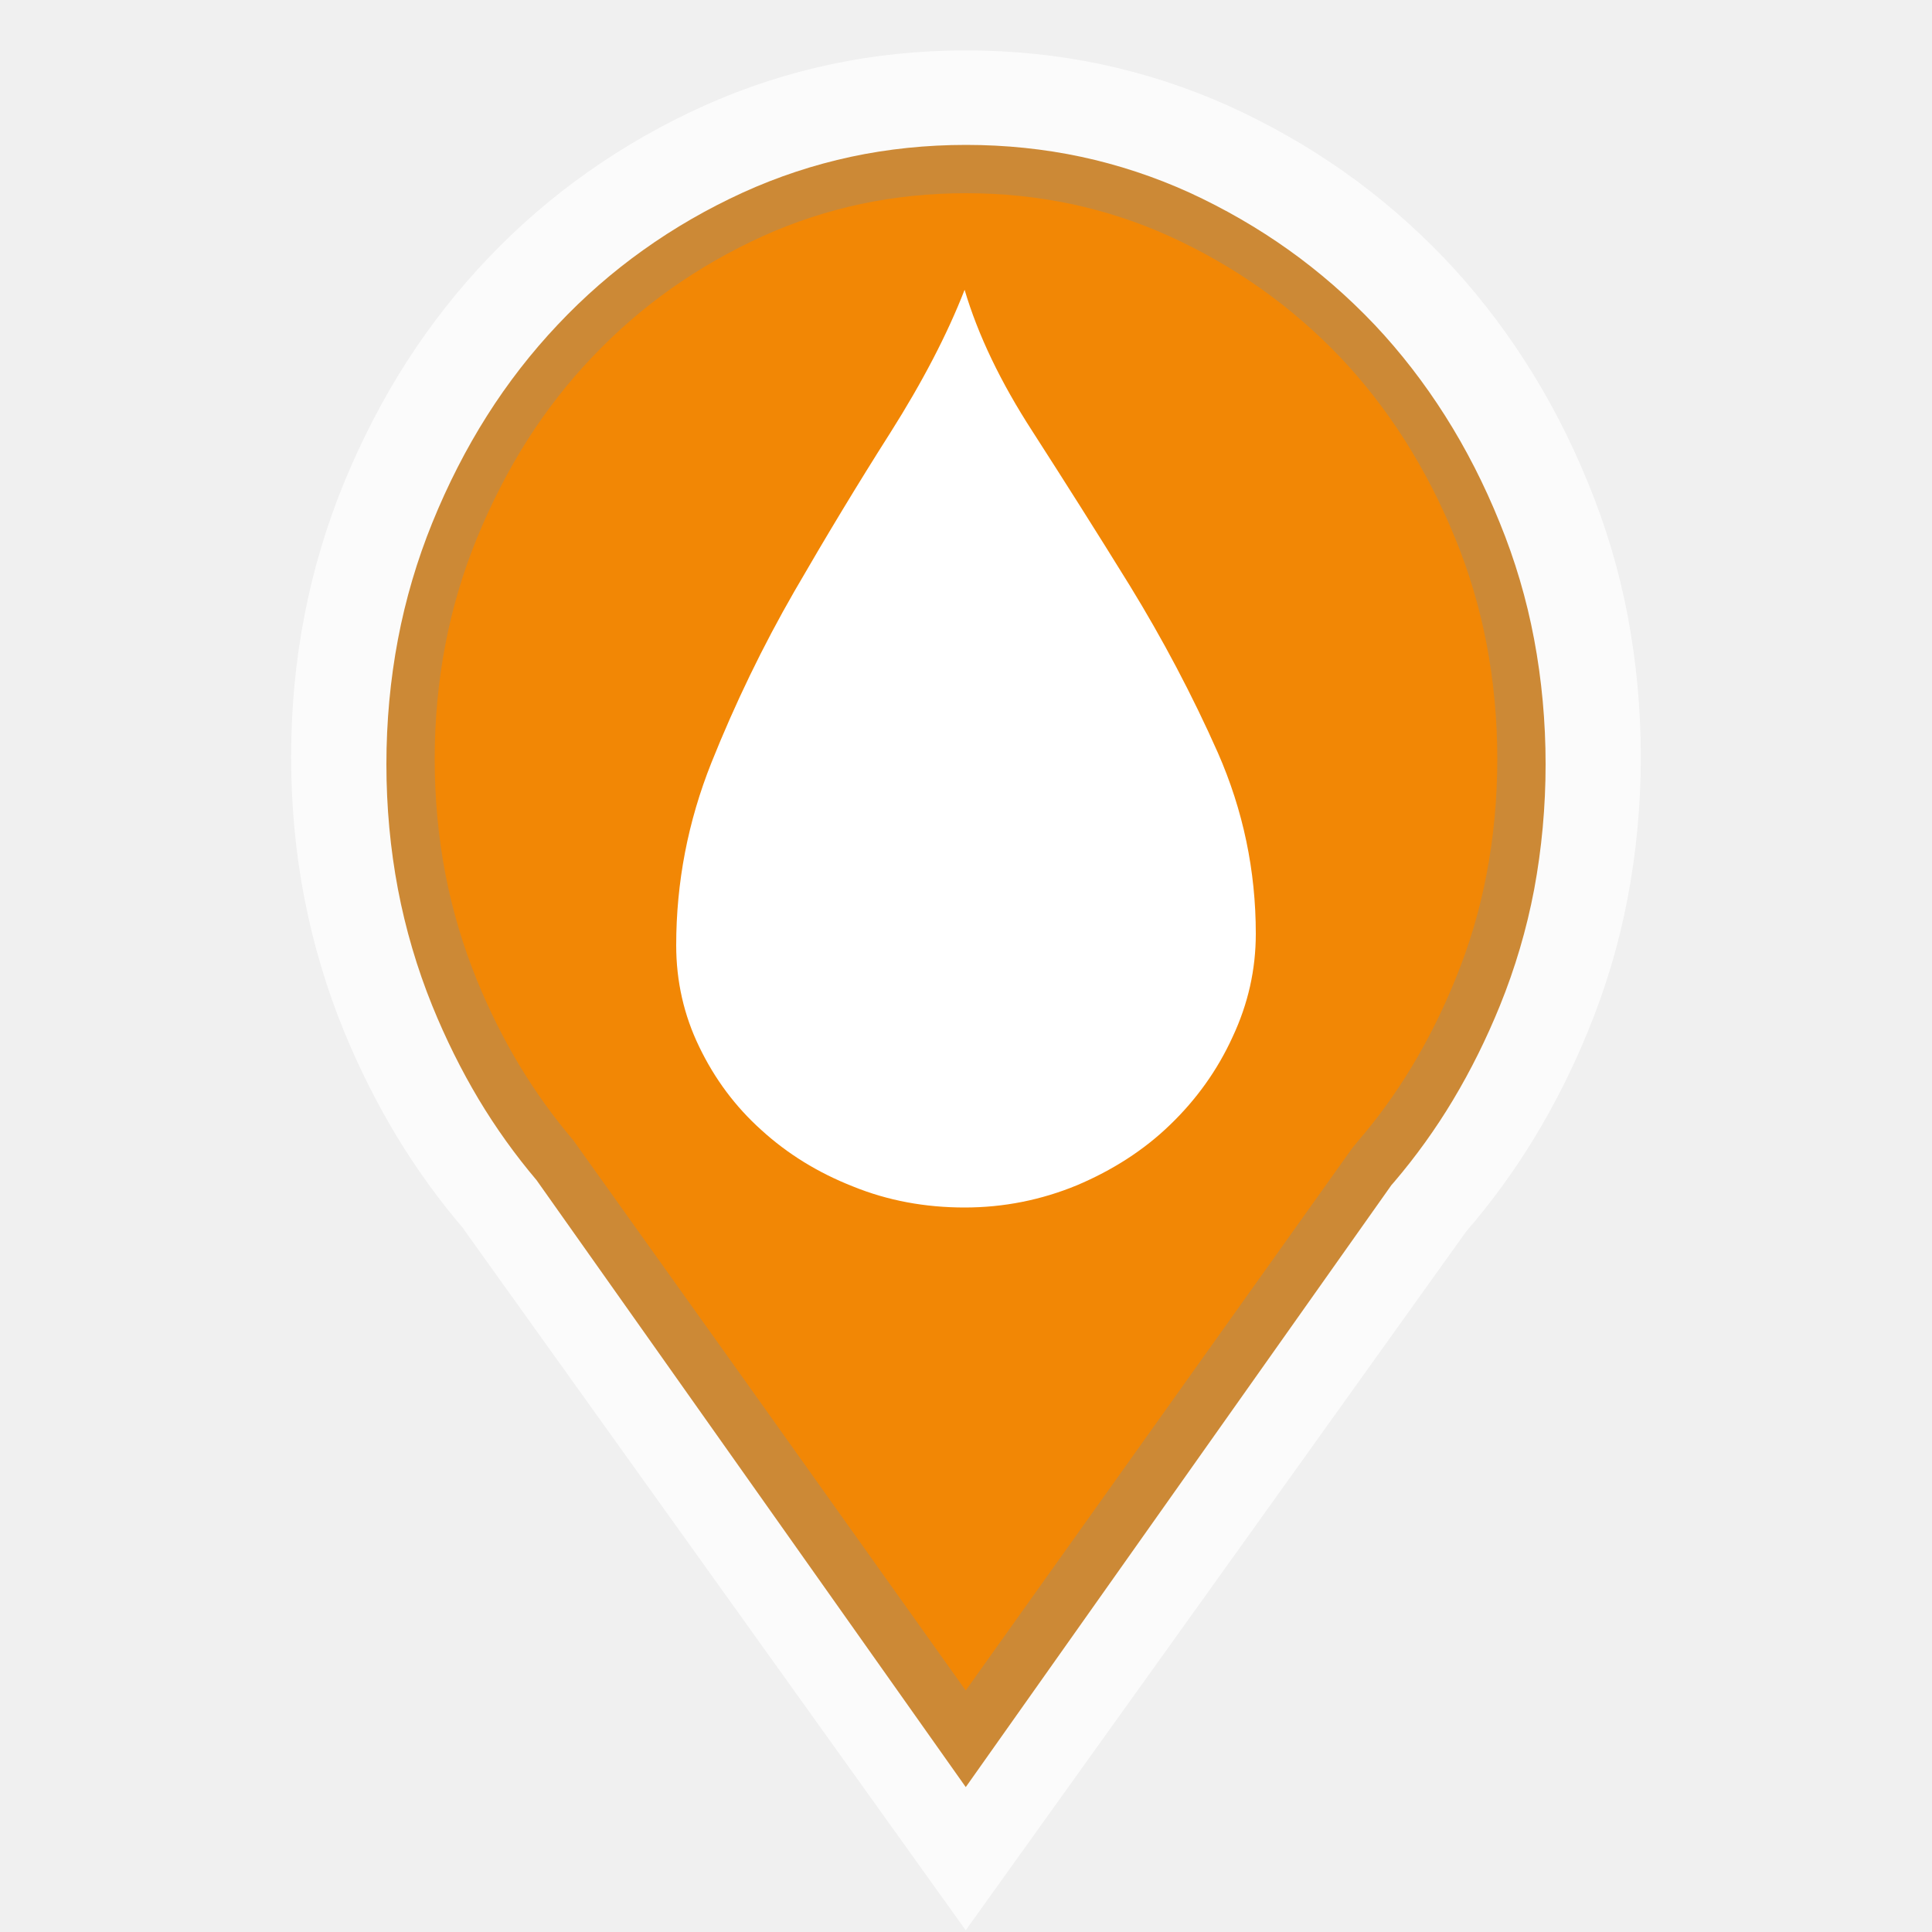
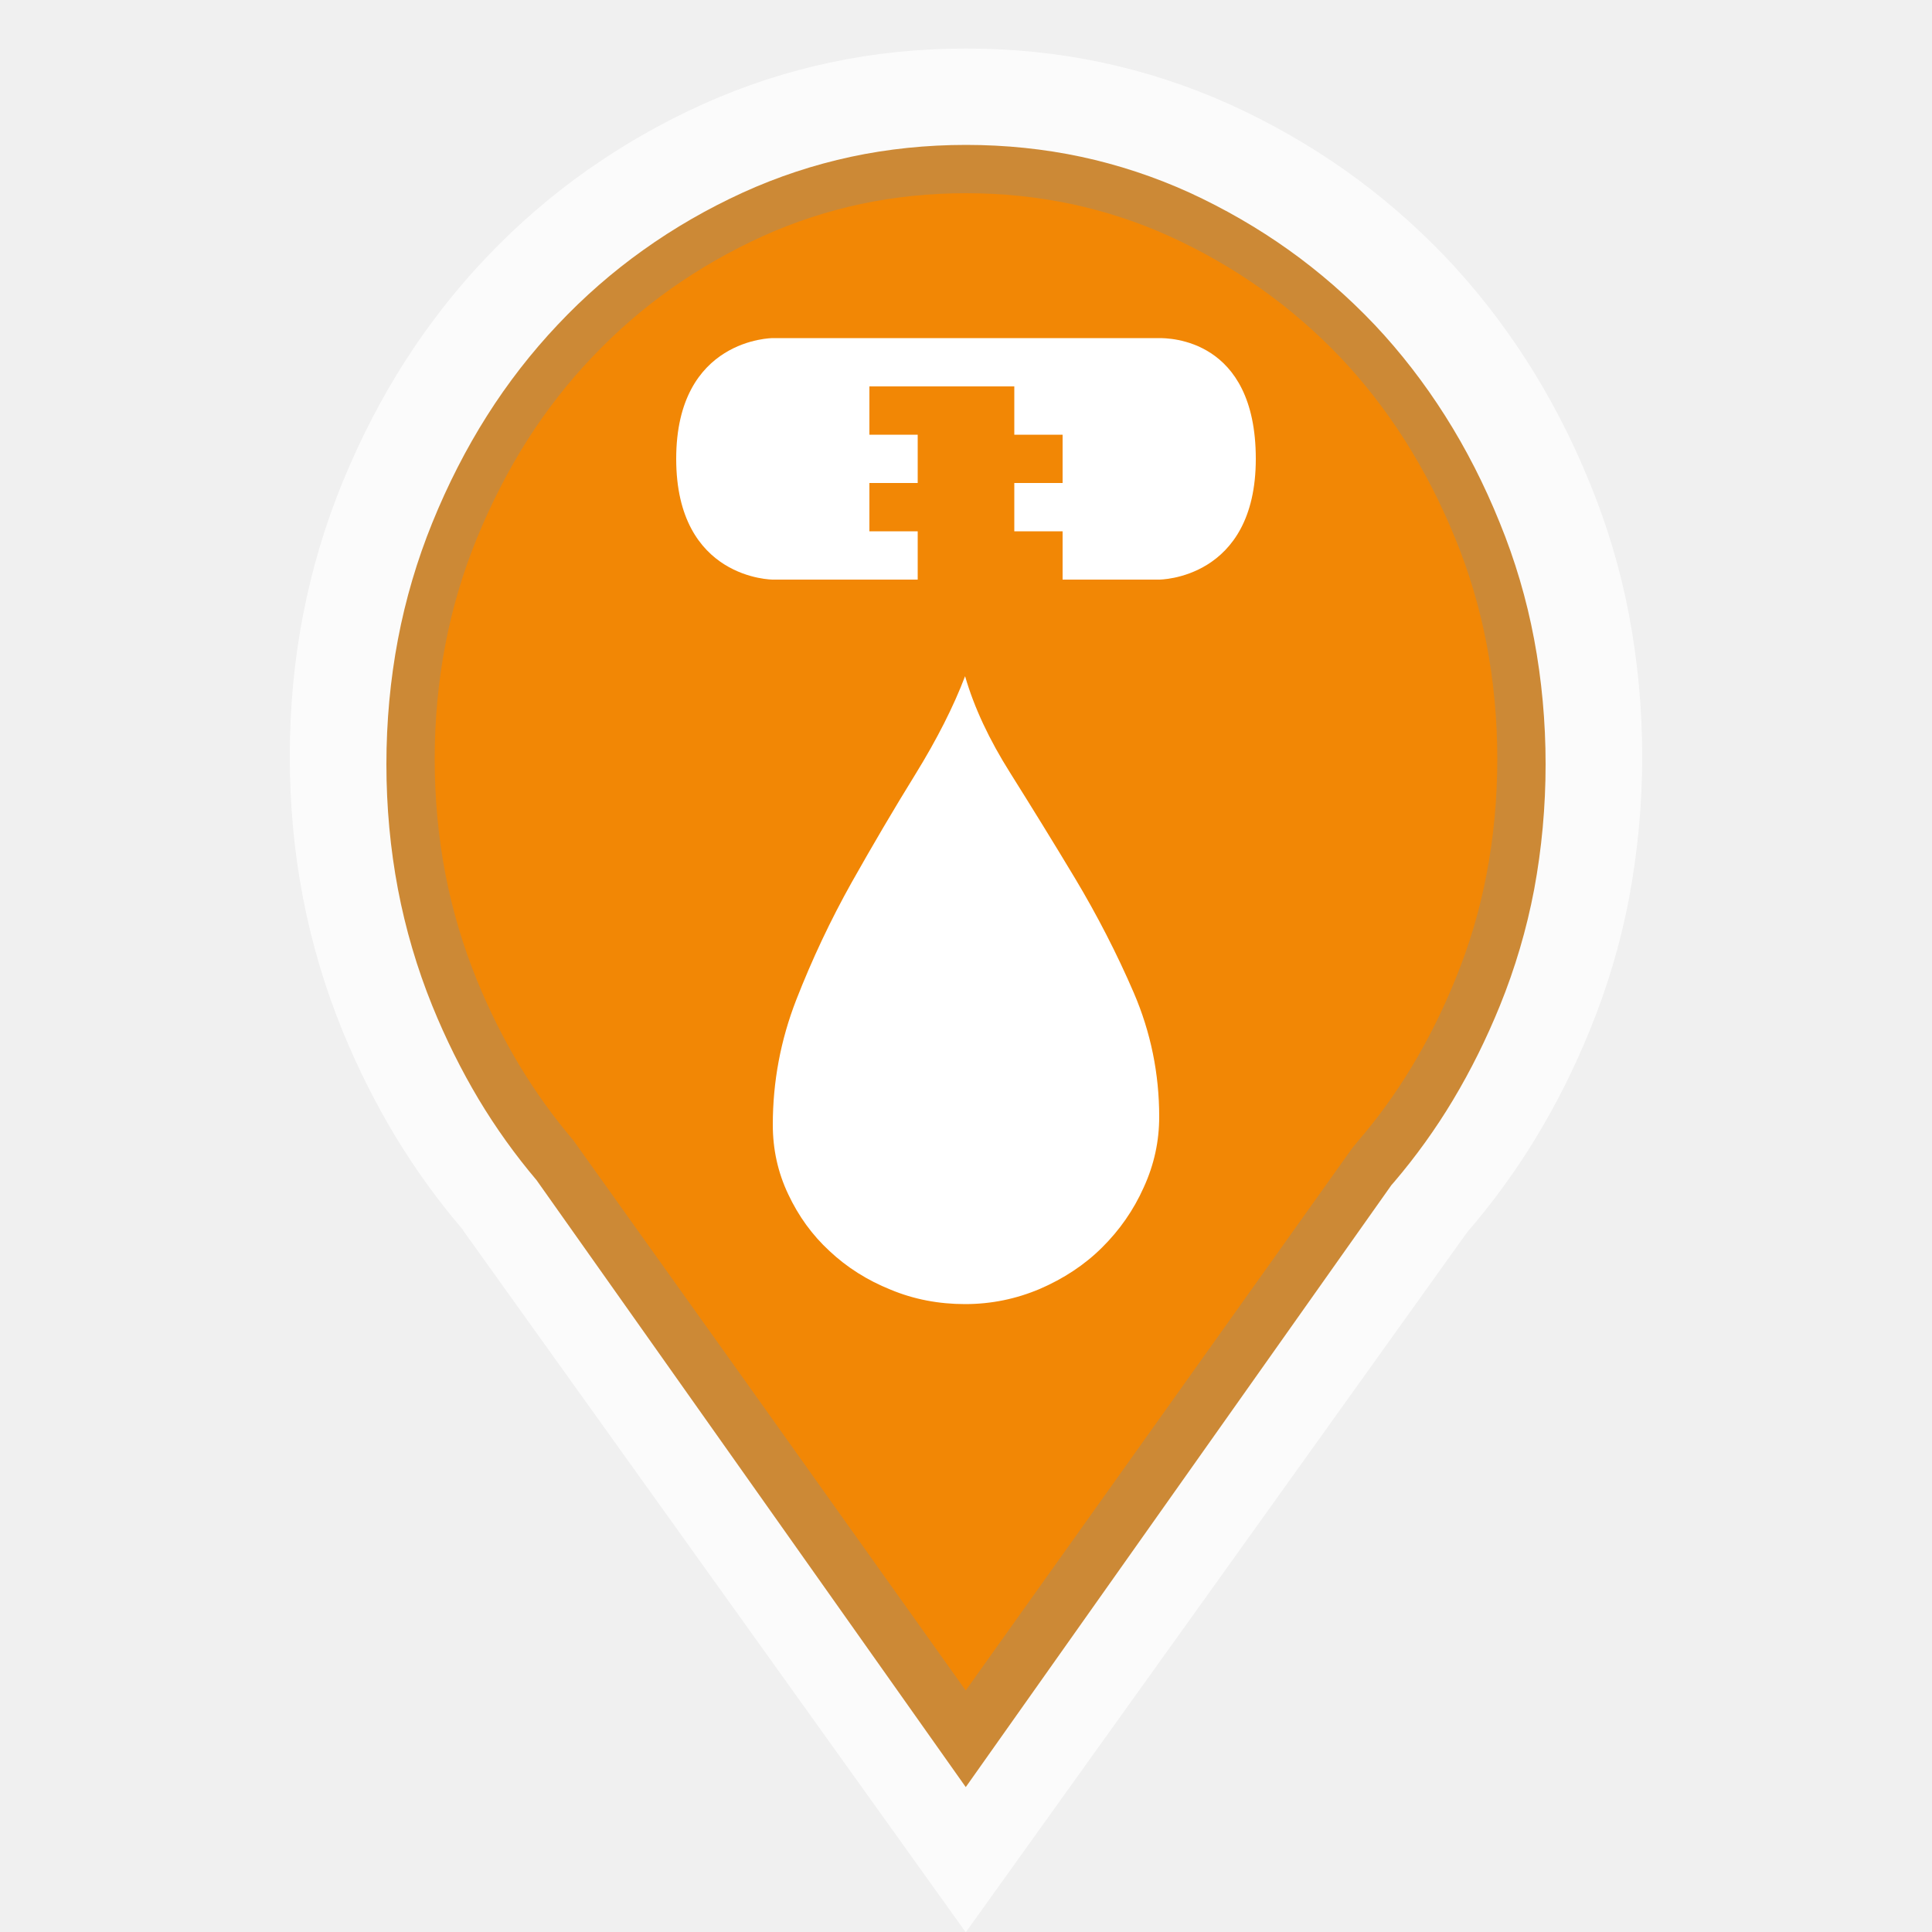
<svg xmlns="http://www.w3.org/2000/svg" version="1.1" id="Leak_Severity_-_Major" x="0px" y="0px" width="40px" height="40px" viewBox="0 0 40 40" enable-background="new 0 0 40 40" xml:space="preserve">
-   <path opacity="0.75" fill="#FFFFFF" d="M33.971,15.673c0-1.004-0.094-1.98-0.272-2.926  c-0.181-0.948-0.456-1.868-0.824-2.759c-0.365-0.892-0.797-1.726-1.296-2.502  s-1.062-1.497-1.694-2.158c-0.636-0.661-1.323-1.254-2.063-1.775  c-0.743-0.523-1.54-0.978-2.388-1.362c-0.854-0.383-1.733-0.669-2.638-0.861  c-0.906-0.191-1.836-0.286-2.794-0.286c-0.958,0-1.888,0.094-2.792,0.286  c-0.906,0.192-1.784,0.478-2.636,0.861c-0.852,0.384-1.649,0.839-2.391,1.362  c-0.742,0.521-1.429,1.114-2.061,1.775S8.923,6.709,8.423,7.486  C7.925,8.263,7.494,9.096,7.126,9.988c-0.366,0.891-0.64,1.811-0.823,2.759  c-0.184,0.946-0.275,1.922-0.275,2.926c0,1.001,0.091,1.978,0.275,2.926  s0.457,1.867,0.823,2.76c0.316,0.768,0.682,1.495,1.095,2.179  c0.416,0.684,0.879,1.323,1.392,1.92H9.609H9.606l5.194,7.253l5.194,7.253  l5.185-7.236l5.177-7.232c0.521-0.602,0.991-1.248,1.41-1.936  c0.42-0.691,0.79-1.426,1.107-2.2c0.368-0.894,0.644-1.812,0.824-2.76  C33.877,17.651,33.971,16.675,33.971,15.673z" />
+   <path opacity="0.75" fill="#FFFFFF" d="M34,15.664c0-1.006-0.095-1.984-0.273-2.933  c-0.181-0.95-0.457-1.872-0.826-2.765c-0.366-0.894-0.799-1.729-1.299-2.507  s-1.064-1.5-1.697-2.162c-0.637-0.663-1.326-1.257-2.067-1.779  c-0.745-0.524-1.544-0.98-2.394-1.365c-0.854-0.383-1.736-0.67-2.643-0.862  c-0.908-0.192-1.84-0.286-2.8-0.286c-0.959,0-1.892,0.094-2.798,0.286  c-0.908,0.192-1.787,0.479-2.641,0.862c-0.854,0.385-1.652,0.841-2.396,1.365  c-0.743,0.522-1.432,1.117-2.065,1.779C9.467,5.959,8.9,6.681,8.399,7.459  C7.9,8.237,7.468,9.073,7.1,9.966c-0.367,0.893-0.641,1.814-0.825,2.765  c-0.184,0.948-0.275,1.926-0.275,2.933c0,1.003,0.091,1.981,0.275,2.932  s0.458,1.871,0.825,2.766c0.316,0.769,0.683,1.498,1.097,2.183  c0.417,0.686,0.881,1.326,1.395,1.925H9.588H9.585l5.205,7.268l5.205,7.268  l5.196-7.251l5.188-7.247c0.522-0.604,0.993-1.251,1.413-1.94  c0.421-0.692,0.792-1.429,1.109-2.204c0.369-0.896,0.646-1.816,0.826-2.766  C33.905,17.645,34,16.667,34,15.664z" />
  <path fill="#CC8936" d="M31.762,13.233c-0.156-0.829-0.395-1.637-0.713-2.414  c-0.316-0.782-0.695-1.526-1.131-2.213c-0.43-0.678-0.92-1.312-1.455-1.879  C27.912,6.146,27.312,5.625,26.684,5.177C26.045,4.721,25.35,4.32,24.625,3.987  c-0.721-0.328-1.475-0.576-2.238-0.74C21.621,3.083,20.818,3,20.001,3  c-0.819,0-1.621,0.083-2.386,0.247c-0.764,0.164-1.515,0.412-2.231,0.738  c-0.732,0.334-1.428,0.735-2.068,1.193c-0.63,0.448-1.225,0.967-1.77,1.546  c-0.542,0.573-1.034,1.206-1.463,1.884c-0.429,0.677-0.811,1.422-1.133,2.216  c-0.314,0.773-0.554,1.584-0.711,2.413C8.081,14.068,8,14.938,8,15.823  c0,0.884,0.081,1.754,0.239,2.587c0.157,0.824,0.396,1.637,0.711,2.414  c0.277,0.682,0.6,1.332,0.957,1.93c0.358,0.598,0.763,1.162,1.202,1.68  l2.368,3.348L19.995,37l8.812-12.463l0.061-0.07  c0.443-0.52,0.854-1.09,1.213-1.689c0.371-0.619,0.695-1.273,0.973-1.957  c0.314-0.773,0.553-1.582,0.709-2.405C31.92,17.572,32,16.701,32,15.823  C32,14.944,31.92,14.072,31.762,13.233z" />
  <path fill="#F28705" d="M30.779,13.336c-0.145-0.755-0.363-1.495-0.656-2.203  c-0.293-0.72-0.645-1.403-1.047-2.034c-0.395-0.618-0.844-1.194-1.334-1.709  c-0.506-0.529-1.057-1.005-1.635-1.413c-0.588-0.416-1.225-0.782-1.893-1.085  C23.561,4.595,22.875,4.372,22.18,4.224C21.48,4.076,20.748,4,20,4  c-0.749,0-1.481,0.076-2.179,0.224c-0.694,0.148-1.377,0.371-2.027,0.665  c-0.674,0.305-1.313,0.672-1.904,1.09c-0.576,0.407-1.122,0.88-1.622,1.407  c-0.498,0.521-0.949,1.099-1.344,1.717c-0.396,0.622-0.749,1.306-1.049,2.038  c-0.288,0.703-0.509,1.443-0.654,2.202C9.074,14.104,9,14.903,9,15.717  c0,0.812,0.074,1.612,0.221,2.377c0.145,0.75,0.365,1.492,0.654,2.201  c0.259,0.633,0.558,1.23,0.887,1.775s0.702,1.061,1.106,1.536l3.556,4.979  L19.994,35l7.998-11.223l0.117-0.144c0.408-0.473,0.783-0.99,1.115-1.539  c0.342-0.565,0.645-1.172,0.902-1.805c0.291-0.705,0.51-1.442,0.652-2.19  C30.926,17.327,31,16.525,31,15.717C31,14.907,30.926,14.106,30.779,13.336z" />
-   <path fill="#FFFFFF" d="M19.971,6c0.279,0.941,0.748,1.917,1.405,2.931  c0.653,1.016,1.325,2.076,2.012,3.188c0.683,1.113,1.295,2.268,1.826,3.464  C25.737,16.773,26,18.024,26,19.331c0,0.742-0.158,1.45-0.481,2.139  c-0.314,0.688-0.75,1.294-1.294,1.818c-0.545,0.528-1.196,0.942-1.931,1.253  C21.56,24.843,20.786,25,19.971,25c-0.816,0-1.589-0.142-2.312-0.436  c-0.729-0.287-1.358-0.677-1.897-1.169c-0.538-0.483-0.966-1.058-1.286-1.723  C14.159,21.018,14,20.314,14,19.572c0-1.303,0.243-2.564,0.73-3.784  c0.49-1.224,1.061-2.406,1.717-3.546c0.658-1.139,1.319-2.234,1.987-3.284  C19.098,7.908,19.612,6.923,19.971,6z" />
+   <path fill="#FFFFFF" d="M24,7c-1.006,0-1.147,0-2.874,0c-1.083,0-2.194,0-3.25,0  C16.25,7,16.864,7,16,7c0,0-2,0-2,2.5s2,2.5,2,2.5h3v-1h-1v-1h1V9h-1V8h3v1h1v1h-1v1h1v1h2c0,0,2,0,2-2.5  S24.191,7,24,7z" />
+   <path fill="#FFFFFF" d="M19.981,14c0.186,0.644,0.498,1.312,0.936,2.005  c0.436,0.695,0.884,1.42,1.342,2.182c0.455,0.761,0.863,1.551,1.216,2.37  C23.825,21.372,24,22.228,24,23.121c0,0.508-0.105,0.993-0.321,1.464  c-0.21,0.47-0.501,0.886-0.863,1.244c-0.362,0.361-0.797,0.644-1.286,0.856  C21.039,26.893,20.524,27,19.981,27c-0.544,0-1.06-0.098-1.542-0.299  c-0.485-0.195-0.905-0.462-1.264-0.799c-0.359-0.33-0.644-0.725-0.857-1.179  C16.105,24.274,16,23.795,16,23.287c0-0.893,0.162-1.756,0.487-2.59  c0.327-0.837,0.708-1.646,1.145-2.426c0.439-0.779,0.879-1.528,1.324-2.247  C19.398,15.306,19.741,14.631,19.981,14z" />
</svg>
